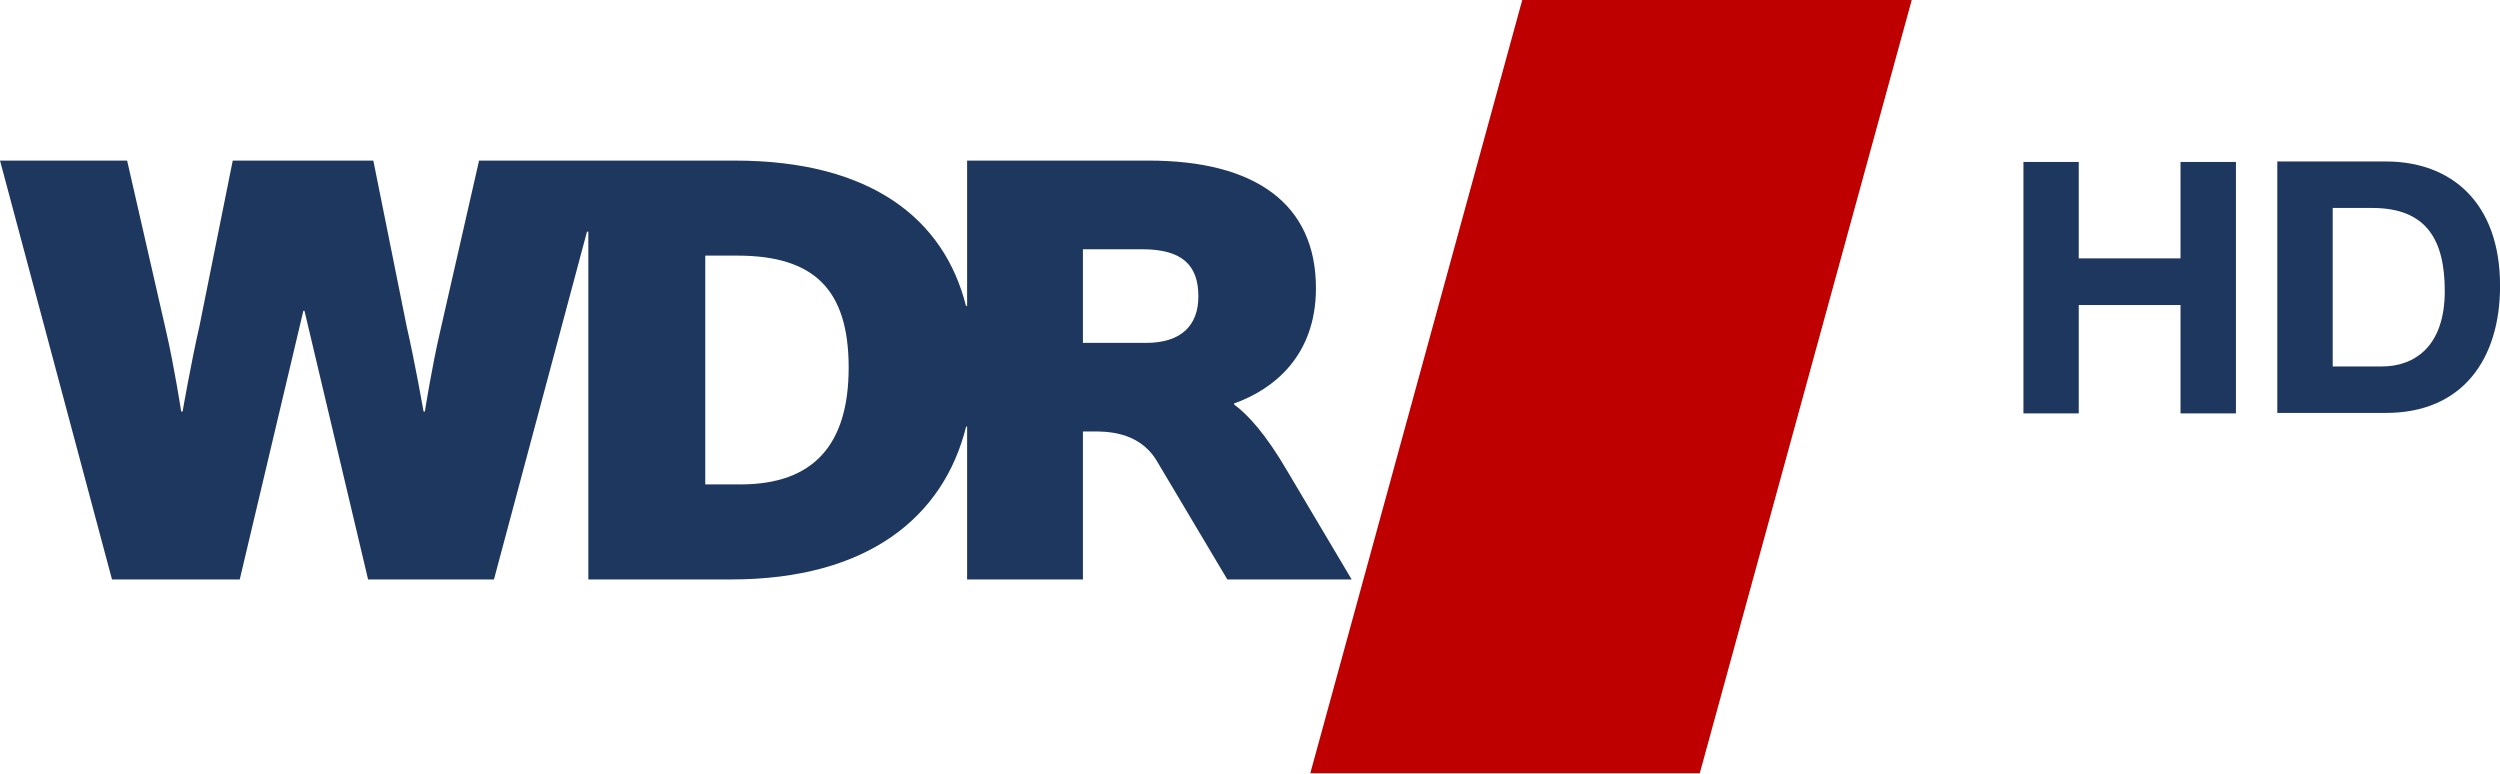
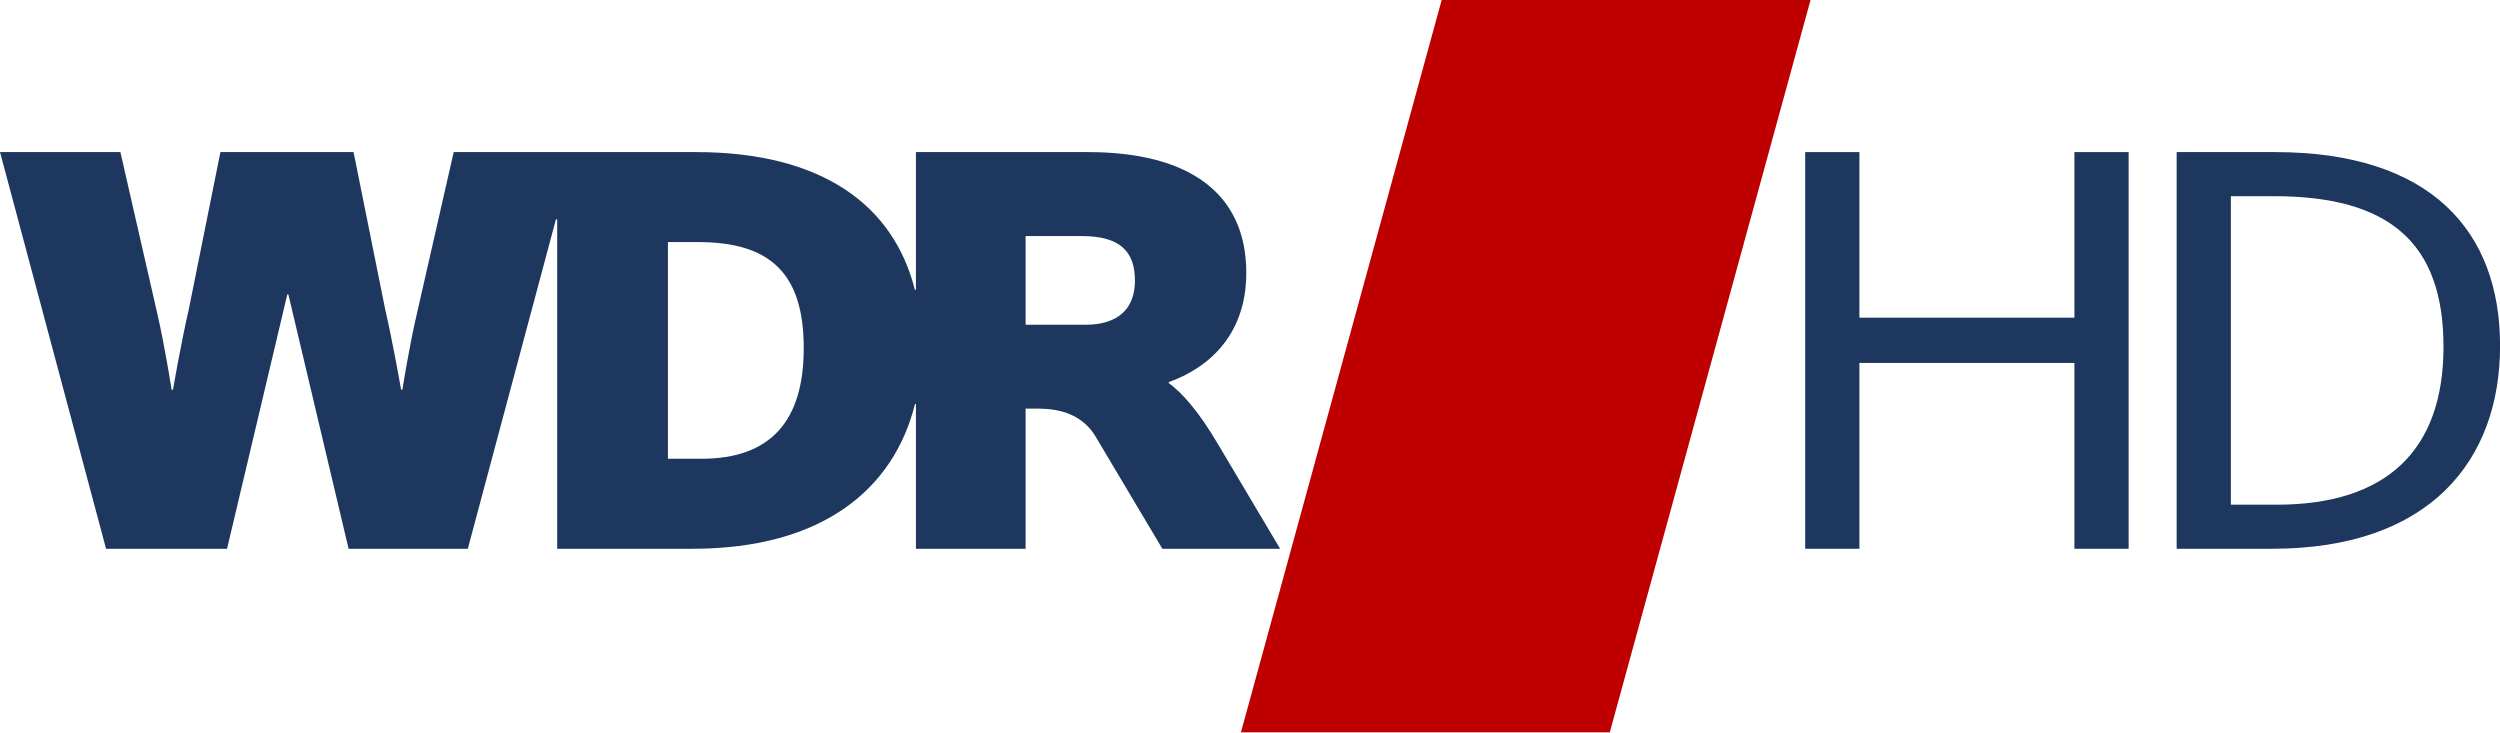
- <svg xmlns="http://www.w3.org/2000/svg" width="232.78" height="72" version="1.1" viewBox="0 0 232.78 72" xml:space="preserve">
+ <svg xmlns="http://www.w3.org/2000/svg" width="245.79" height="72" version="1.1" viewBox="0 0 245.79 72" xml:space="preserve">
  <path d="m141.74 0h36.264l-19.736 72h-36.264z" fill="#be0000" stroke-width="5.576" />
  <g transform="matrix(5.4791 0 0 -5.4791 -312.68 3030.2)">
    <g transform="translate(76.544,547.22)">
      <path d="m0 0h-1.073v1.591h1.01c0.672 0 0.952-0.266 0.952-0.8 0-0.493-0.29-0.791-0.889-0.791m-6.892-2.405h-0.599v3.888h0.545c1.304 0 1.892-0.575 1.892-1.903 0-1.302-0.588-1.985-1.838-1.985m3.851-1.615h1.968v2.515h0.15c0.222 0 0.787 0.013 1.096-0.485l1.208-2.03h2.113l-1.098 1.849c-0.364 0.623-0.664 0.951-0.9 1.124v0.018c0.664 0.235 1.391 0.804 1.391 1.959 0 1.431-1.028 2.168-2.844 2.168h-3.084v-2.471h-0.019c-0.374 1.49-1.63 2.471-3.929 2.471h-4.346l-0.662-2.906c-0.14-0.599-0.259-1.358-0.259-1.358h-0.022s-0.149 0.846-0.287 1.445l-0.567 2.819h-2.389l-0.567-2.819c-0.138-0.599-0.285-1.445-0.285-1.445h-0.024s-0.117 0.759-0.255 1.358l-0.664 2.906h-2.16l1.903-7.118h2.171l1.081 4.565h0.019l1.081-4.565h2.139l1.581 5.91h0.023v-5.91h2.427c2.328 0 3.613 1.068 3.993 2.597h0.017z" fill="#1d375e" />
    </g>
  </g>
-   <g transform="matrix(5.4714 0 0 -5.4714 -312.1 3026.1)" fill="#cdcdcd">
-     <g transform="translate(91.477,550.32)">
-       <path d="m0 0h0.941v-1.641h1.732v1.641h0.943v-4.279h-0.943v1.844h-1.732v-1.844h-0.941z" fill="#1d375e" />
-     </g>
-     <g transform="translate(96.74,546.84)">
-       <path d="m0 0h0.841c0.545 0 1.066 0.335 1.066 1.282 0 0.863-0.303 1.415-1.235 1.415h-0.672zm-0.943 3.488h1.849c1.107 0 1.942-0.694 1.942-2.117 0-1.241-0.634-2.162-1.942-2.162h-1.849z" fill="#1d375e" />
-     </g>
+   <g transform="translate(-33.3 93.302)" fill="#1d375e">
+     <path d="m210.78-39.349h5.329v-18.27h21.14v18.27h5.329v-39h-5.329v16.279h-21.14v-16.279h-5.329z" />
+     <path d="m247.3-39.349h9.369c15.577 0 22.428-8.725 22.428-19.968s-6.793-19.032-22.135-19.032h-9.662zm5.329-4.333v-30.333h4.216c11.36 0 16.689 4.568 16.689 14.815 0 10.189-5.622 15.518-16.396 15.518z" />
  </g>
</svg>
